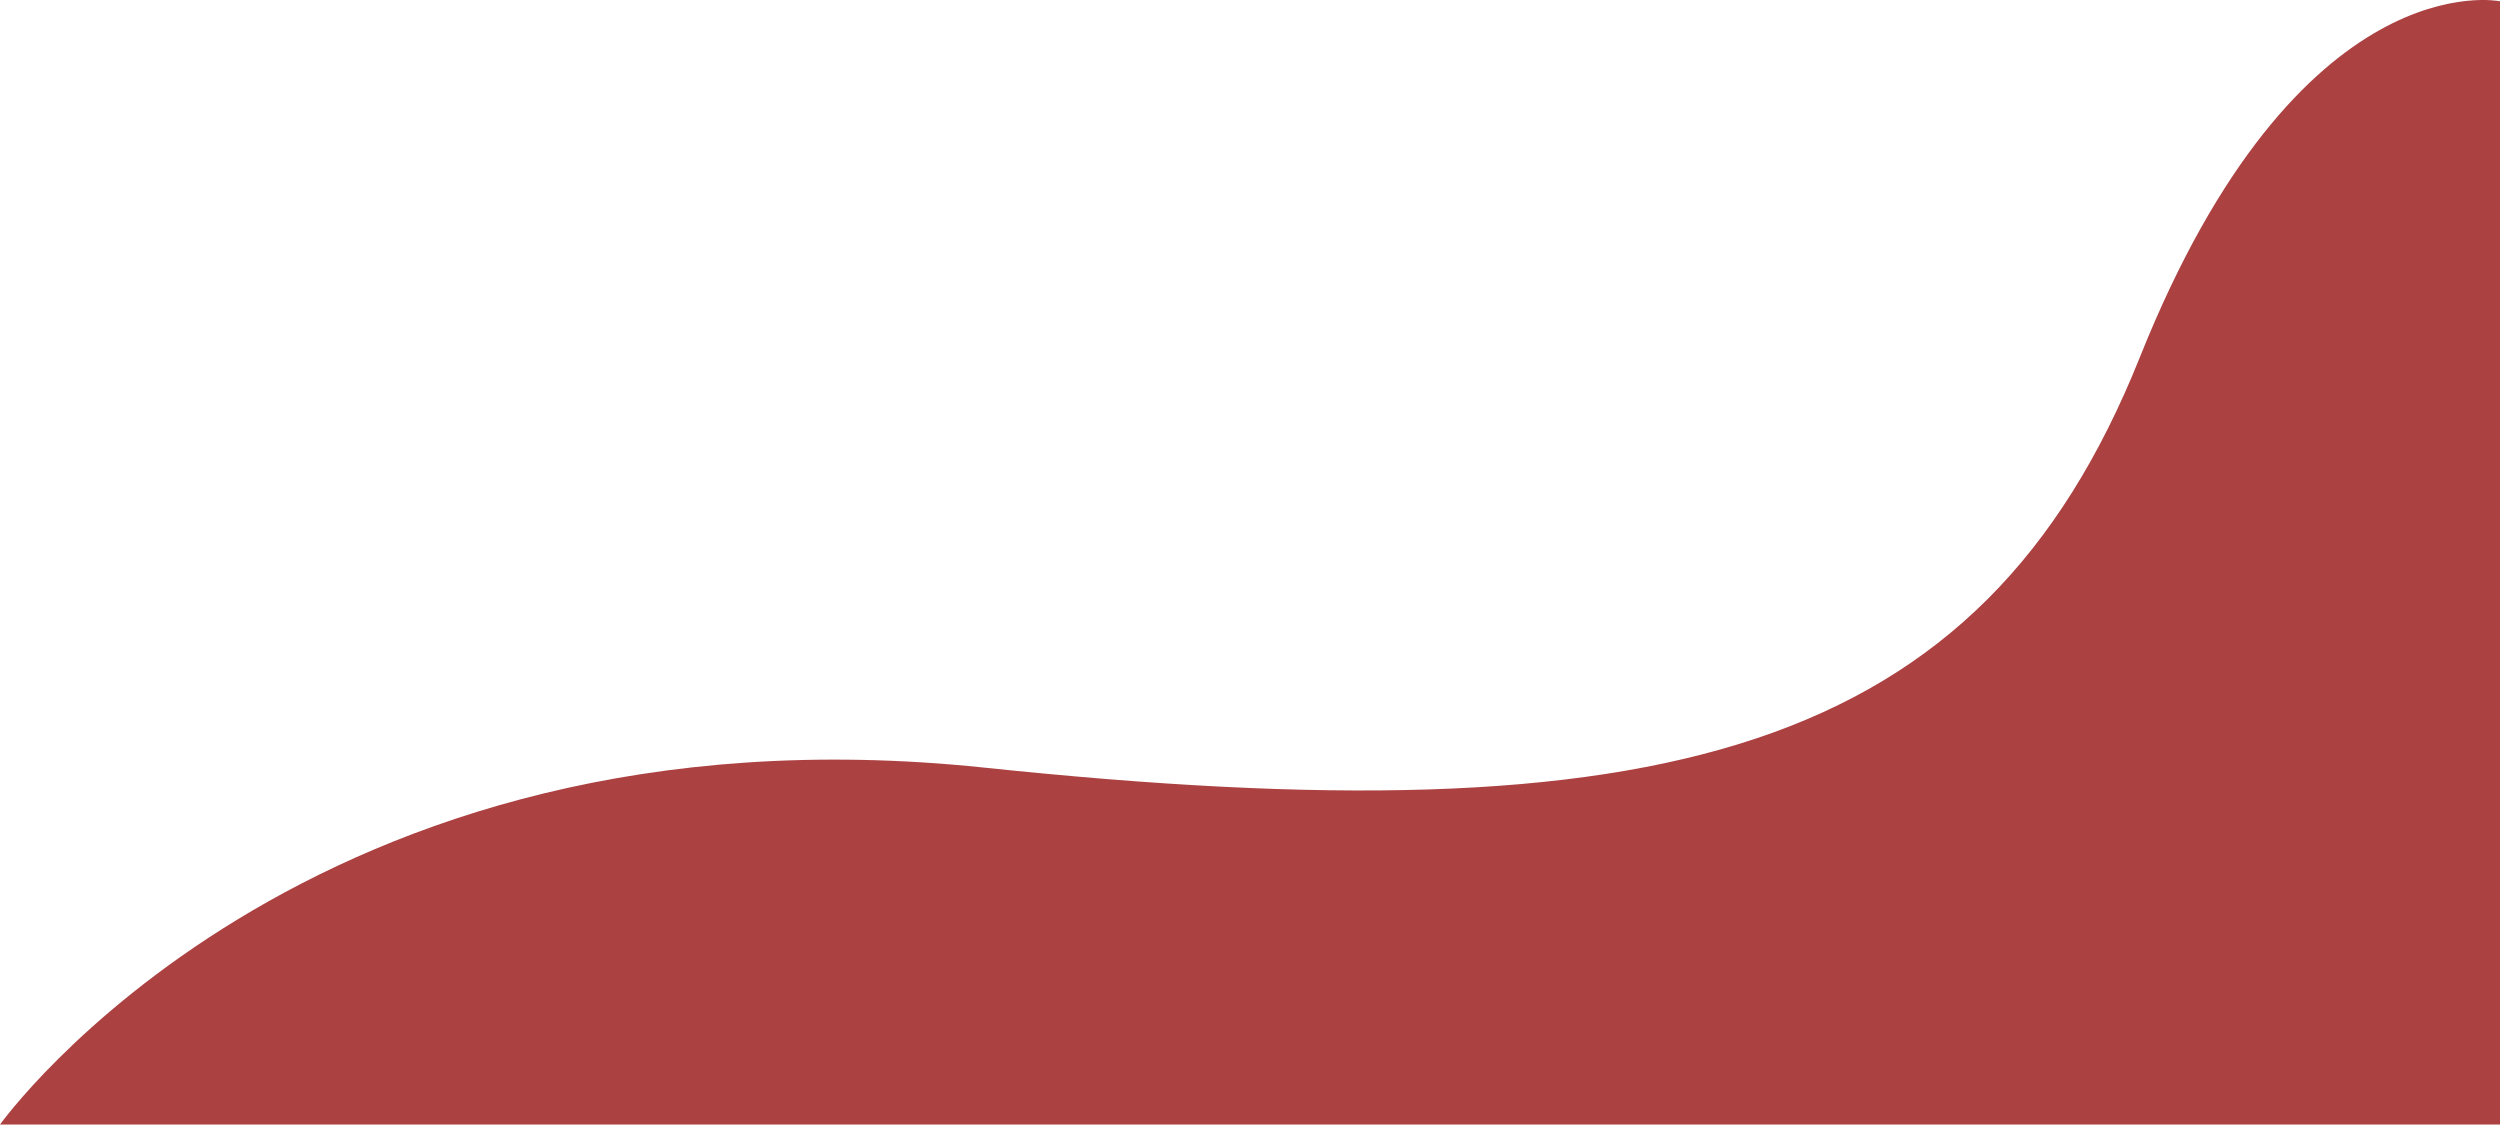
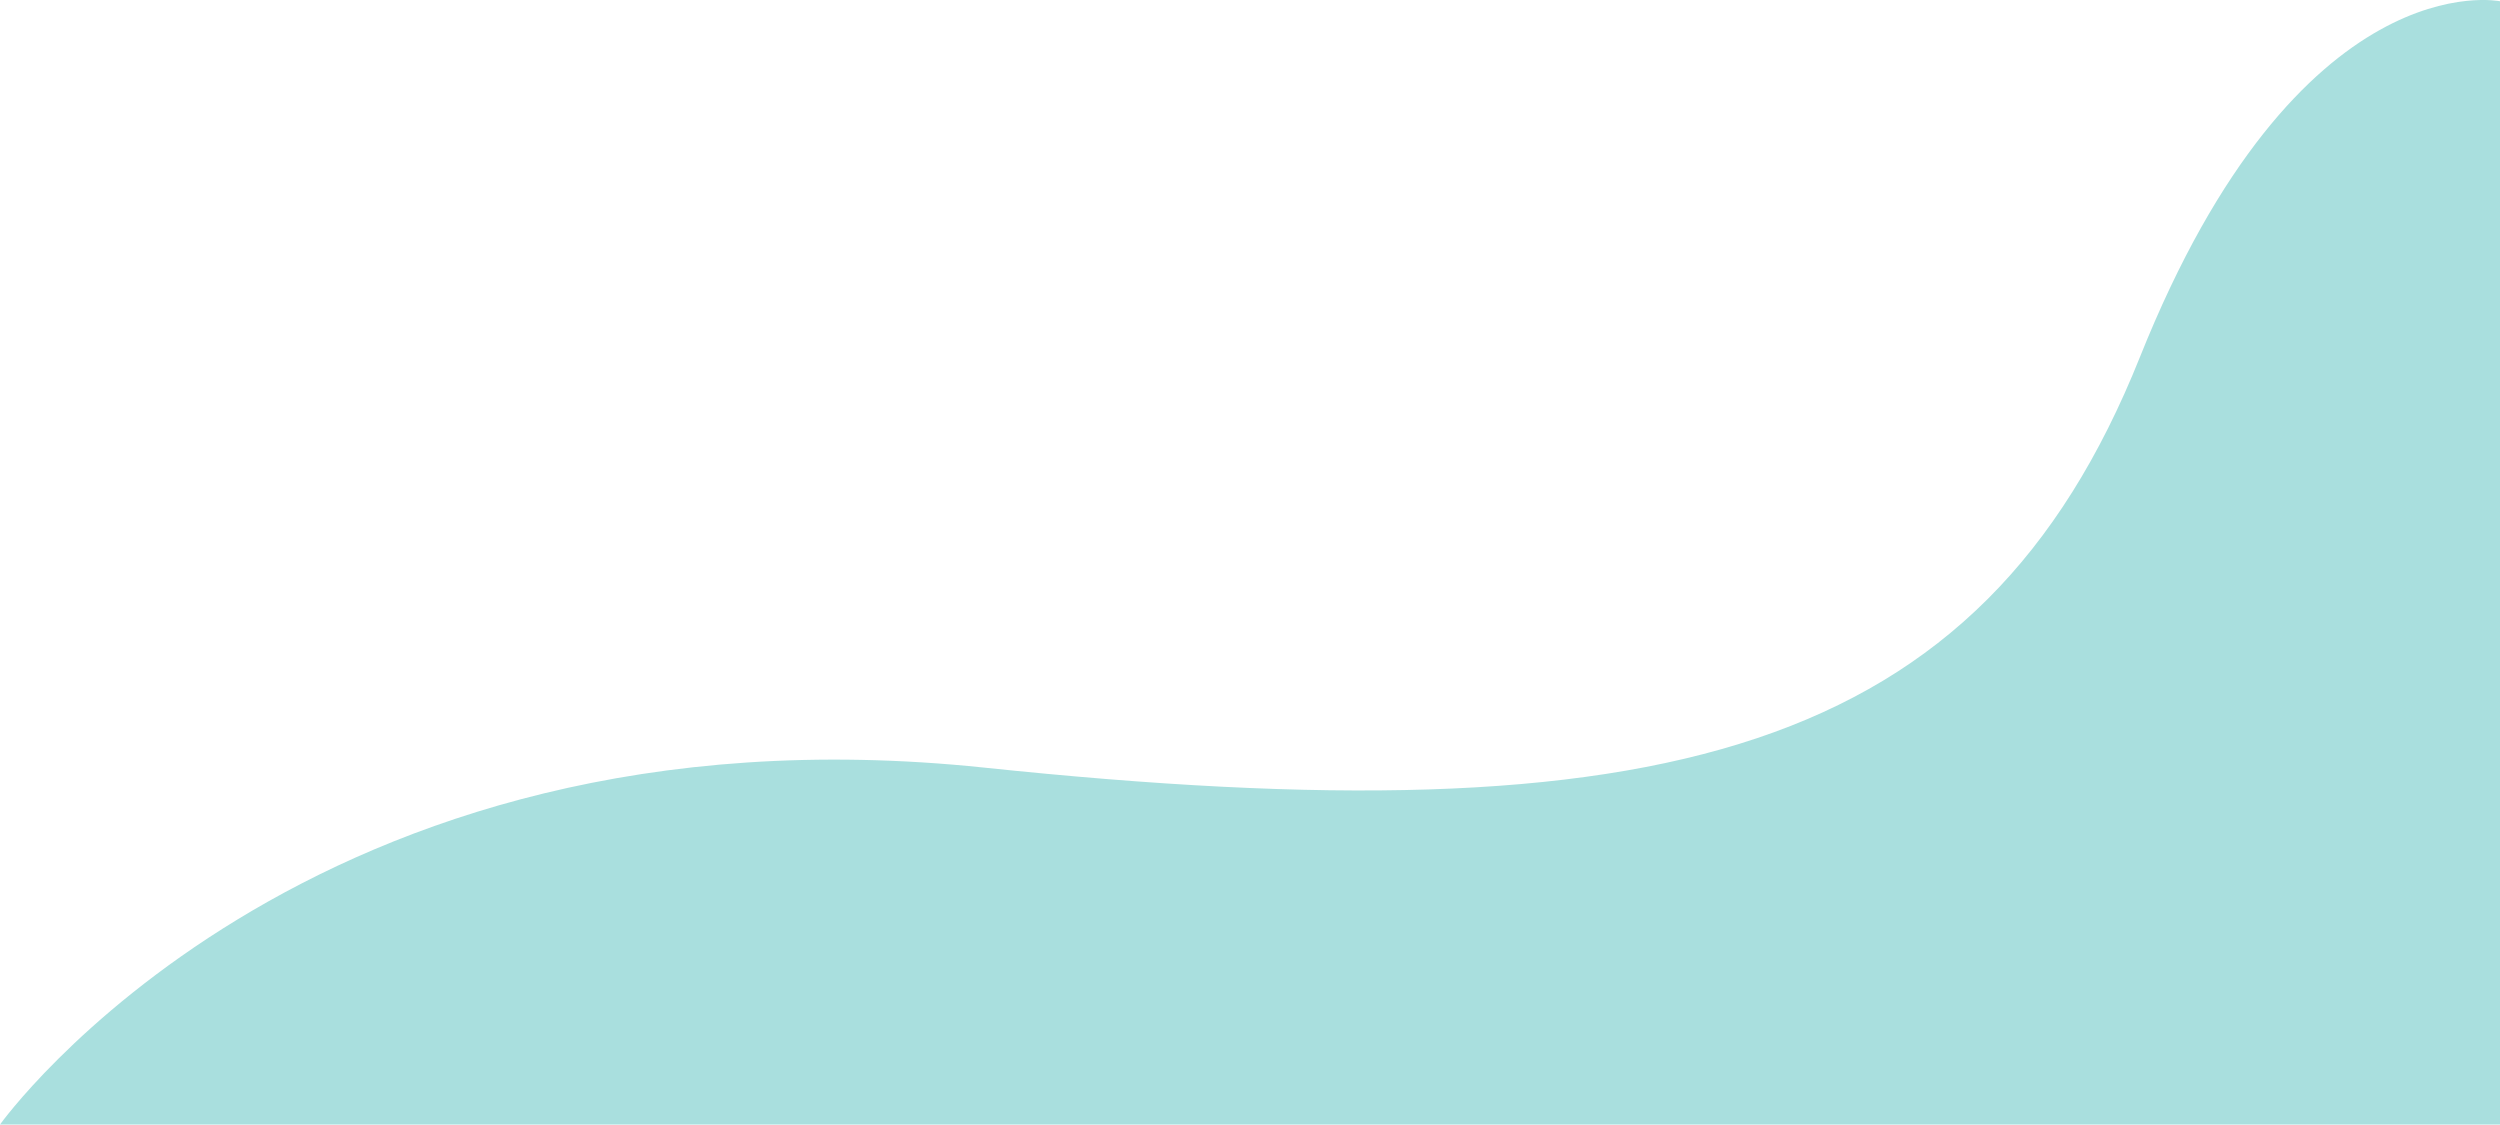
<svg xmlns="http://www.w3.org/2000/svg" viewBox="0 0 1064.751 478.942">
  <defs>
    <style>
      .cls-1 {
        fill: #ac4142;
+         fill-opacity: 0.5;
+         mix-blend-mode: difference;
      }
    </style>
  </defs>
  <path id="Path_1" data-name="Path 1" class="cls-1" d="M761.556,976s130.2-182.341,419.123-152.021,424.474-5.351,492.247-174.783,153.381-151.6,153.381-151.6V976Z" transform="translate(-761.556 -497.058)" />
</svg>
